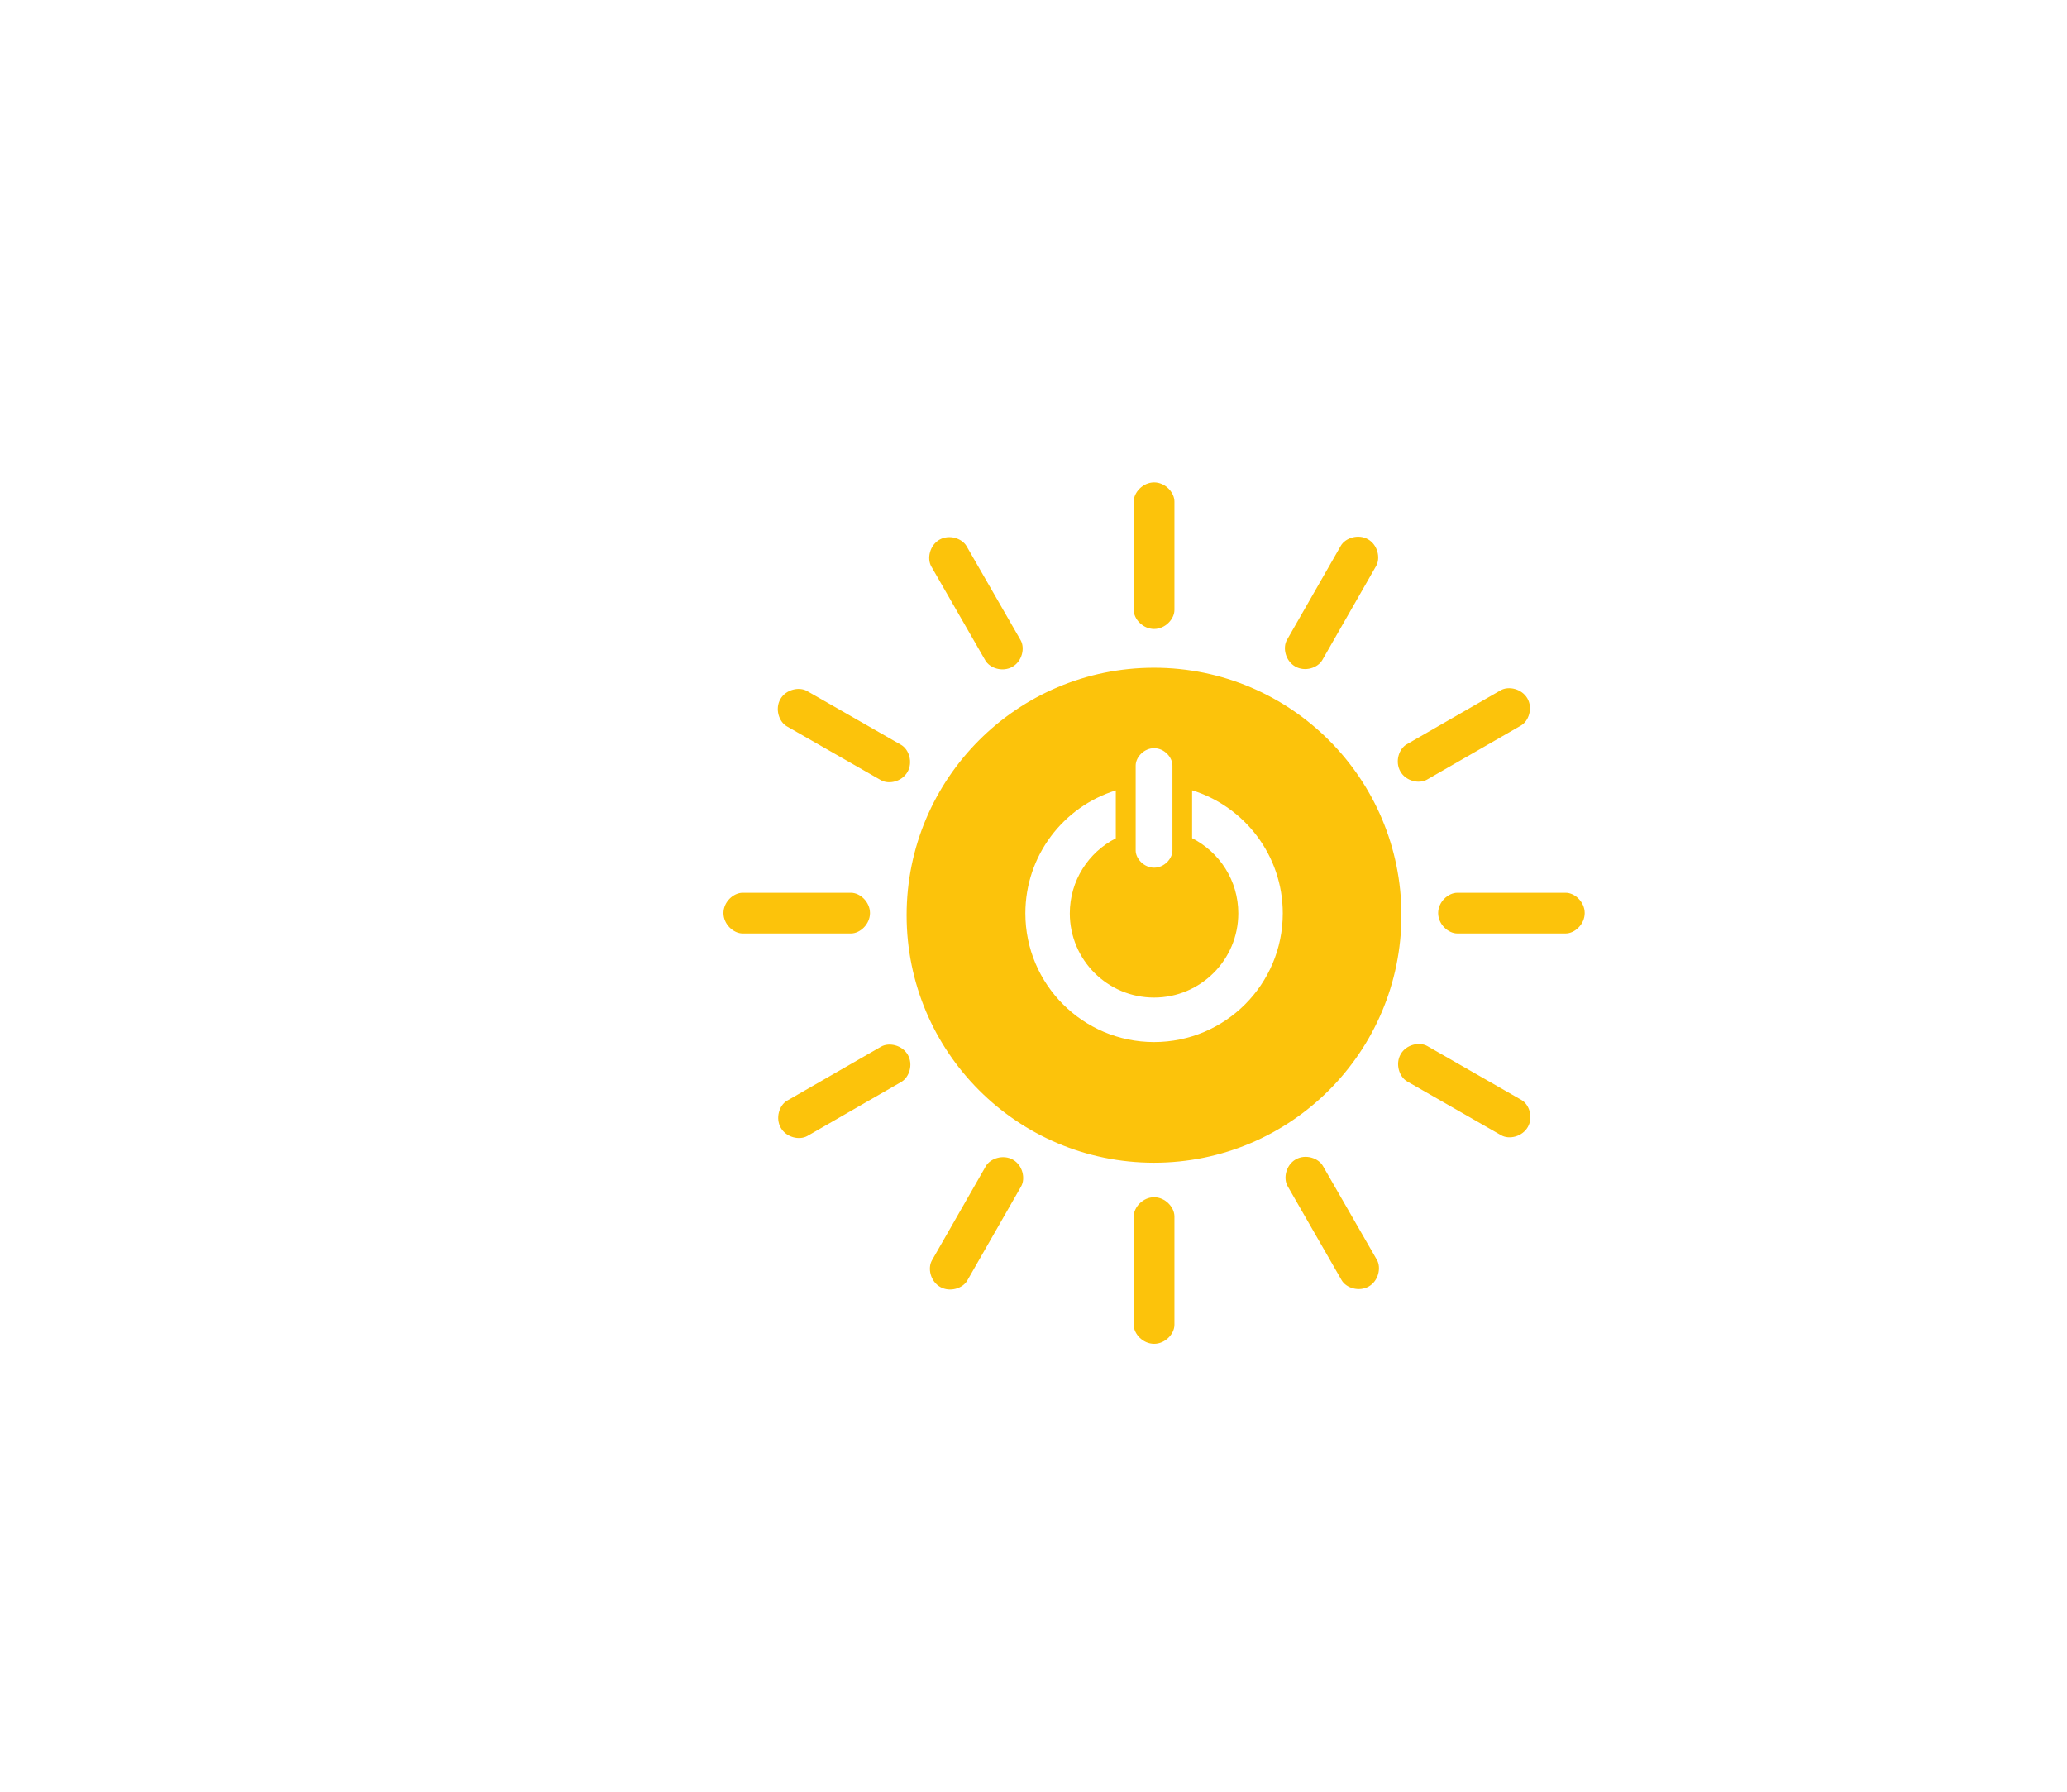
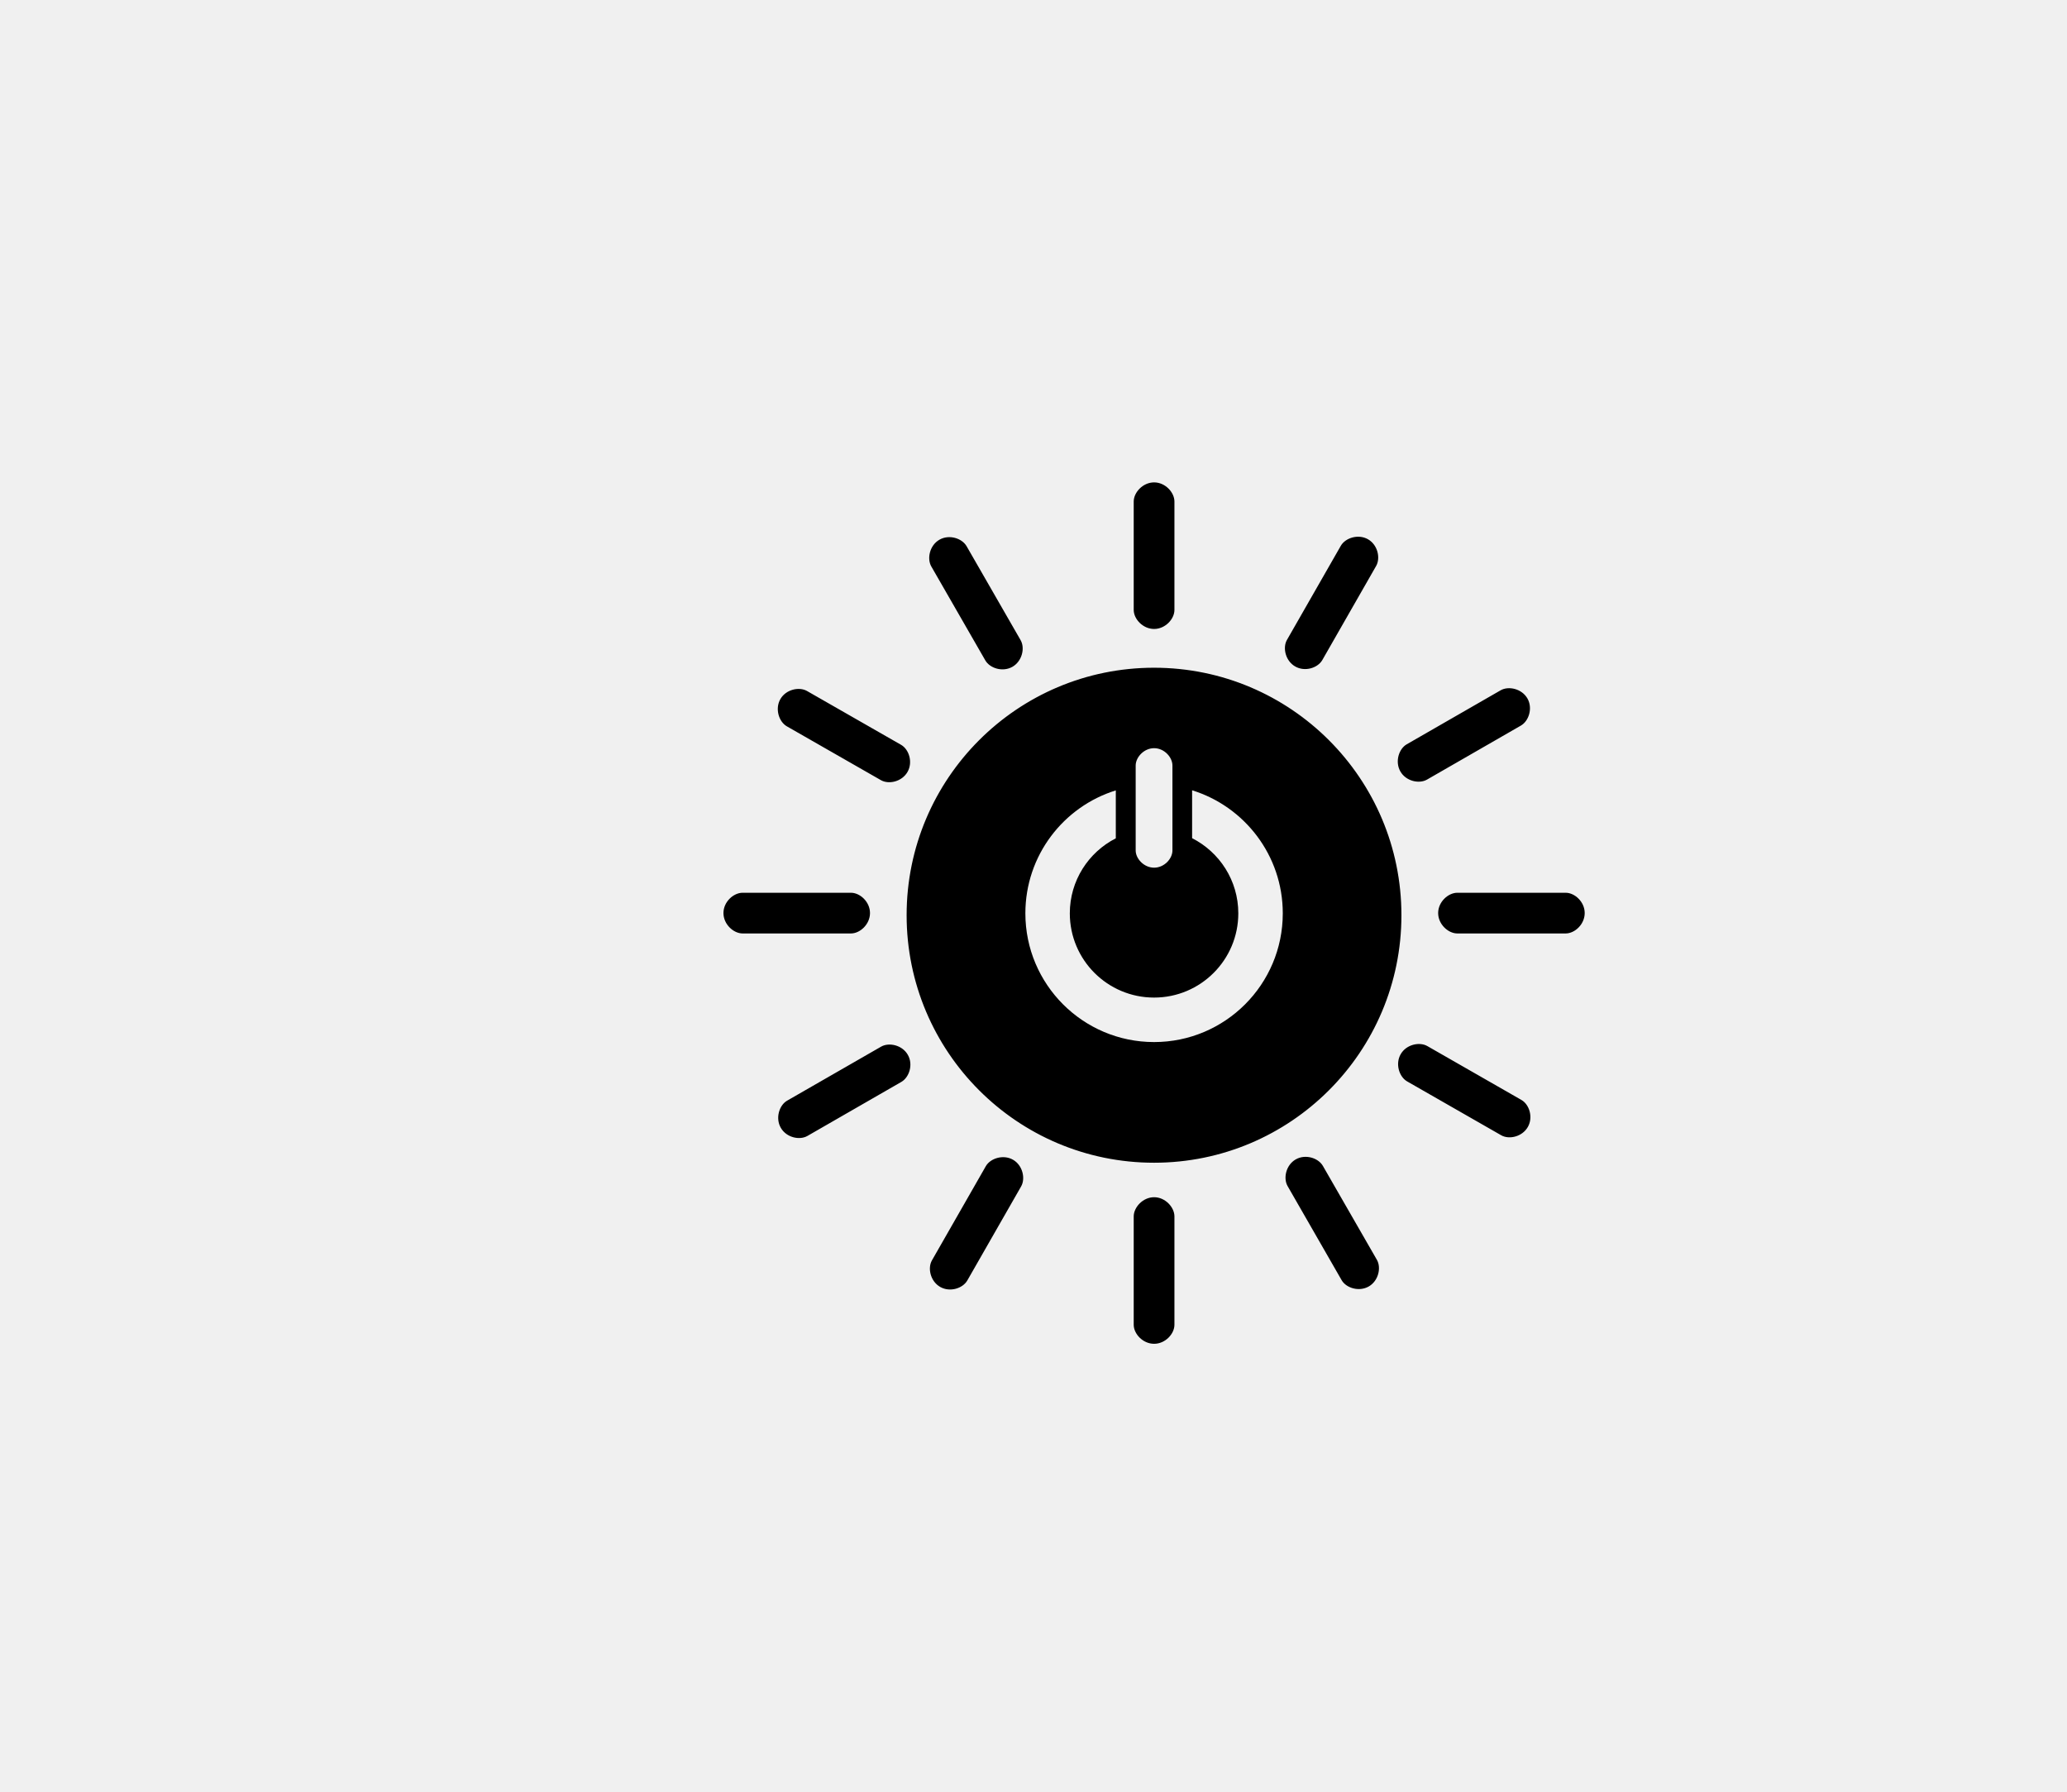
- <svg xmlns="http://www.w3.org/2000/svg" xmlns:xlink="http://www.w3.org/1999/xlink" width="60" height="52" viewBox="0 0 60 52">
+ <svg xmlns="http://www.w3.org/2000/svg" width="60" height="52" viewBox="0 0 60 52">
  <defs>
    <rect id="a" width="1280" height="664" />
  </defs>
-   <g fill="none" fill-rule="evenodd" transform="translate(-378 -296)">
-     <g stroke-linecap="square">
-       <use fill="#FFFFFF" xlink:href="#a" />
-       <rect width="1281" height="665" x="-.5" y="-.5" stroke="#CBCCD0" />
-     </g>
+   <g fill-rule="evenodd" transform="translate(-378 -296)">
    <g transform="translate(55 264)">
-       <rect width="385" height="85" fill="#FFFFFF" stroke="#E6E7ED" />
-       <path fill="#FCC30B" d="M356.5,62.243 C354.437,62.243 352.764,60.57 352.764,58.507 C352.764,56.83 353.868,55.411 355.389,54.939 L355.389,56.33 C354.597,56.734 354.054,57.556 354.054,58.507 C354.054,59.858 355.149,60.952 356.5,60.952 C357.85,60.952 358.945,59.858 358.945,58.507 C358.945,57.553 358.399,56.73 357.604,56.326 L357.604,54.936 C359.128,55.408 360.236,56.828 360.236,58.507 C360.236,60.57 358.563,62.243 356.5,62.243 L356.5,62.243 Z M355.966,54.217 C355.966,53.977 356.206,53.714 356.501,53.714 C356.796,53.714 357.033,53.977 357.033,54.217 L357.033,56.683 C357.033,56.921 356.796,57.182 356.501,57.182 C356.206,57.182 355.966,56.921 355.966,56.683 L355.966,54.217 Z M356.499,51.379 C360.465,51.379 363.68,54.596 363.68,58.561 C363.68,62.53 360.465,65.745 356.499,65.745 C352.532,65.745 349.317,62.53 349.317,58.561 C349.317,54.596 352.532,51.379 356.499,51.379 Z M348.254,58.499 C348.254,58.825 347.965,59.091 347.702,59.091 L344.556,59.091 C344.291,59.091 344,58.825 344,58.499 C344,58.174 344.291,57.91 344.556,57.91 L347.702,57.91 C347.965,57.91 348.254,58.174 348.254,58.499 Z M369,58.499 C369,58.825 368.712,59.091 368.448,59.091 L365.302,59.091 C365.038,59.091 364.746,58.825 364.746,58.499 C364.746,58.174 365.038,57.91 365.302,57.91 L368.448,57.91 C368.712,57.91 369,58.174 369,58.499 Z M356.501,50.254 C356.175,50.254 355.909,49.965 355.909,49.702 L355.909,46.556 C355.909,46.291 356.175,46 356.501,46 C356.826,46 357.091,46.291 357.091,46.556 L357.091,49.702 C357.091,49.965 356.826,50.254 356.501,50.254 Z M356.501,71 C356.175,71 355.909,70.712 355.909,70.448 L355.909,67.303 C355.909,67.038 356.175,66.746 356.501,66.746 C356.826,66.746 357.091,67.038 357.091,67.303 L357.091,70.448 C357.091,70.712 356.826,71 356.501,71 Z M349.343,54.403 C349.181,54.687 348.799,54.773 348.571,54.642 L345.841,53.08 C345.61,52.948 345.49,52.573 345.652,52.29 C345.813,52.008 346.197,51.923 346.427,52.055 L349.157,53.617 C349.386,53.749 349.505,54.12 349.343,54.403 Z M367.349,64.708 C367.187,64.992 366.805,65.079 366.576,64.948 L363.846,63.385 C363.616,63.254 363.496,62.878 363.658,62.596 C363.819,62.313 364.203,62.228 364.433,62.36 L367.163,63.923 C367.392,64.054 367.511,64.426 367.349,64.708 Z M360.597,51.343 C360.314,51.182 360.226,50.799 360.358,50.57 L361.92,47.841 C362.051,47.611 362.427,47.489 362.71,47.651 C362.993,47.813 363.077,48.197 362.945,48.427 L361.383,51.157 C361.251,51.386 360.88,51.505 360.597,51.343 Z M350.292,69.35 C350.008,69.188 349.921,68.805 350.053,68.577 L351.615,65.847 C351.746,65.617 352.122,65.496 352.405,65.658 C352.687,65.819 352.772,66.204 352.64,66.434 L351.078,69.163 C350.947,69.392 350.574,69.511 350.292,69.35 Z M352.39,51.351 C352.106,51.514 351.734,51.395 351.602,51.167 L350.034,48.441 C349.902,48.211 349.986,47.826 350.269,47.664 C350.552,47.501 350.925,47.622 351.058,47.852 L352.626,50.579 C352.757,50.807 352.672,51.188 352.39,51.351 Z M362.732,69.336 C362.449,69.498 362.075,69.381 361.944,69.153 L360.377,66.425 C360.244,66.196 360.328,65.811 360.611,65.649 C360.894,65.486 361.268,65.607 361.4,65.837 L362.968,68.563 C363.099,68.791 363.014,69.174 362.732,69.336 Z M363.65,54.39 C363.487,54.107 363.605,53.733 363.833,53.602 L366.56,52.034 C366.79,51.902 367.174,51.987 367.337,52.27 C367.499,52.552 367.378,52.926 367.148,53.058 L364.422,54.626 C364.193,54.757 363.811,54.672 363.65,54.39 Z M345.665,64.732 C345.502,64.45 345.62,64.075 345.848,63.944 L348.575,62.377 C348.804,62.244 349.19,62.329 349.351,62.612 C349.515,62.894 349.393,63.268 349.163,63.4 L346.437,64.968 C346.208,65.099 345.827,65.015 345.665,64.732 Z" />
-       <text fill="#113750" font-family="Lato-Bold, Lato" font-size="16" font-weight="bold" letter-spacing="-.3">
-         <tspan x="15" y="31">7. </tspan>
-         <tspan x="29.98" y="31" font-family="Lato-Regular, Lato" font-weight="normal">Affordable and clean energ</tspan>
-         <tspan x="210.132" y="31" font-family="Lato-Regular, Lato" font-weight="normal">y</tspan>
-       </text>
+       <path d="M356.5,62.243 C354.437,62.243 352.764,60.57 352.764,58.507 C352.764,56.83 353.868,55.411 355.389,54.939 L355.389,56.33 C354.597,56.734 354.054,57.556 354.054,58.507 C354.054,59.858 355.149,60.952 356.5,60.952 C357.85,60.952 358.945,59.858 358.945,58.507 C358.945,57.553 358.399,56.73 357.604,56.326 L357.604,54.936 C359.128,55.408 360.236,56.828 360.236,58.507 C360.236,60.57 358.563,62.243 356.5,62.243 L356.5,62.243 Z M355.966,54.217 C355.966,53.977 356.206,53.714 356.501,53.714 C356.796,53.714 357.033,53.977 357.033,54.217 L357.033,56.683 C357.033,56.921 356.796,57.182 356.501,57.182 C356.206,57.182 355.966,56.921 355.966,56.683 L355.966,54.217 Z M356.499,51.379 C360.465,51.379 363.68,54.596 363.68,58.561 C363.68,62.53 360.465,65.745 356.499,65.745 C352.532,65.745 349.317,62.53 349.317,58.561 C349.317,54.596 352.532,51.379 356.499,51.379 Z M348.254,58.499 C348.254,58.825 347.965,59.091 347.702,59.091 L344.556,59.091 C344.291,59.091 344,58.825 344,58.499 C344,58.174 344.291,57.91 344.556,57.91 L347.702,57.91 C347.965,57.91 348.254,58.174 348.254,58.499 Z M369,58.499 C369,58.825 368.712,59.091 368.448,59.091 L365.302,59.091 C365.038,59.091 364.746,58.825 364.746,58.499 C364.746,58.174 365.038,57.91 365.302,57.91 L368.448,57.91 C368.712,57.91 369,58.174 369,58.499 Z M356.501,50.254 C356.175,50.254 355.909,49.965 355.909,49.702 L355.909,46.556 C355.909,46.291 356.175,46 356.501,46 C356.826,46 357.091,46.291 357.091,46.556 L357.091,49.702 C357.091,49.965 356.826,50.254 356.501,50.254 Z M356.501,71 C356.175,71 355.909,70.712 355.909,70.448 L355.909,67.303 C355.909,67.038 356.175,66.746 356.501,66.746 C356.826,66.746 357.091,67.038 357.091,67.303 L357.091,70.448 C357.091,70.712 356.826,71 356.501,71 Z M349.343,54.403 C349.181,54.687 348.799,54.773 348.571,54.642 L345.841,53.08 C345.61,52.948 345.49,52.573 345.652,52.29 C345.813,52.008 346.197,51.923 346.427,52.055 L349.157,53.617 C349.386,53.749 349.505,54.12 349.343,54.403 Z M367.349,64.708 C367.187,64.992 366.805,65.079 366.576,64.948 L363.846,63.385 C363.616,63.254 363.496,62.878 363.658,62.596 C363.819,62.313 364.203,62.228 364.433,62.36 L367.163,63.923 C367.392,64.054 367.511,64.426 367.349,64.708 Z M360.597,51.343 C360.314,51.182 360.226,50.799 360.358,50.57 L361.92,47.841 C362.051,47.611 362.427,47.489 362.71,47.651 C362.993,47.813 363.077,48.197 362.945,48.427 L361.383,51.157 C361.251,51.386 360.88,51.505 360.597,51.343 Z M350.292,69.35 C350.008,69.188 349.921,68.805 350.053,68.577 L351.615,65.847 C351.746,65.617 352.122,65.496 352.405,65.658 C352.687,65.819 352.772,66.204 352.64,66.434 L351.078,69.163 C350.947,69.392 350.574,69.511 350.292,69.35 Z M352.39,51.351 C352.106,51.514 351.734,51.395 351.602,51.167 L350.034,48.441 C349.902,48.211 349.986,47.826 350.269,47.664 C350.552,47.501 350.925,47.622 351.058,47.852 L352.626,50.579 C352.757,50.807 352.672,51.188 352.39,51.351 Z M362.732,69.336 C362.449,69.498 362.075,69.381 361.944,69.153 L360.377,66.425 C360.244,66.196 360.328,65.811 360.611,65.649 C360.894,65.486 361.268,65.607 361.4,65.837 L362.968,68.563 C363.099,68.791 363.014,69.174 362.732,69.336 Z M363.65,54.39 C363.487,54.107 363.605,53.733 363.833,53.602 L366.56,52.034 C366.79,51.902 367.174,51.987 367.337,52.27 C367.499,52.552 367.378,52.926 367.148,53.058 L364.422,54.626 C364.193,54.757 363.811,54.672 363.65,54.39 Z M345.665,64.732 C345.502,64.45 345.62,64.075 345.848,63.944 L348.575,62.377 C348.804,62.244 349.19,62.329 349.351,62.612 C349.515,62.894 349.393,63.268 349.163,63.4 L346.437,64.968 C346.208,65.099 345.827,65.015 345.665,64.732 Z" />
    </g>
  </g>
</svg>
